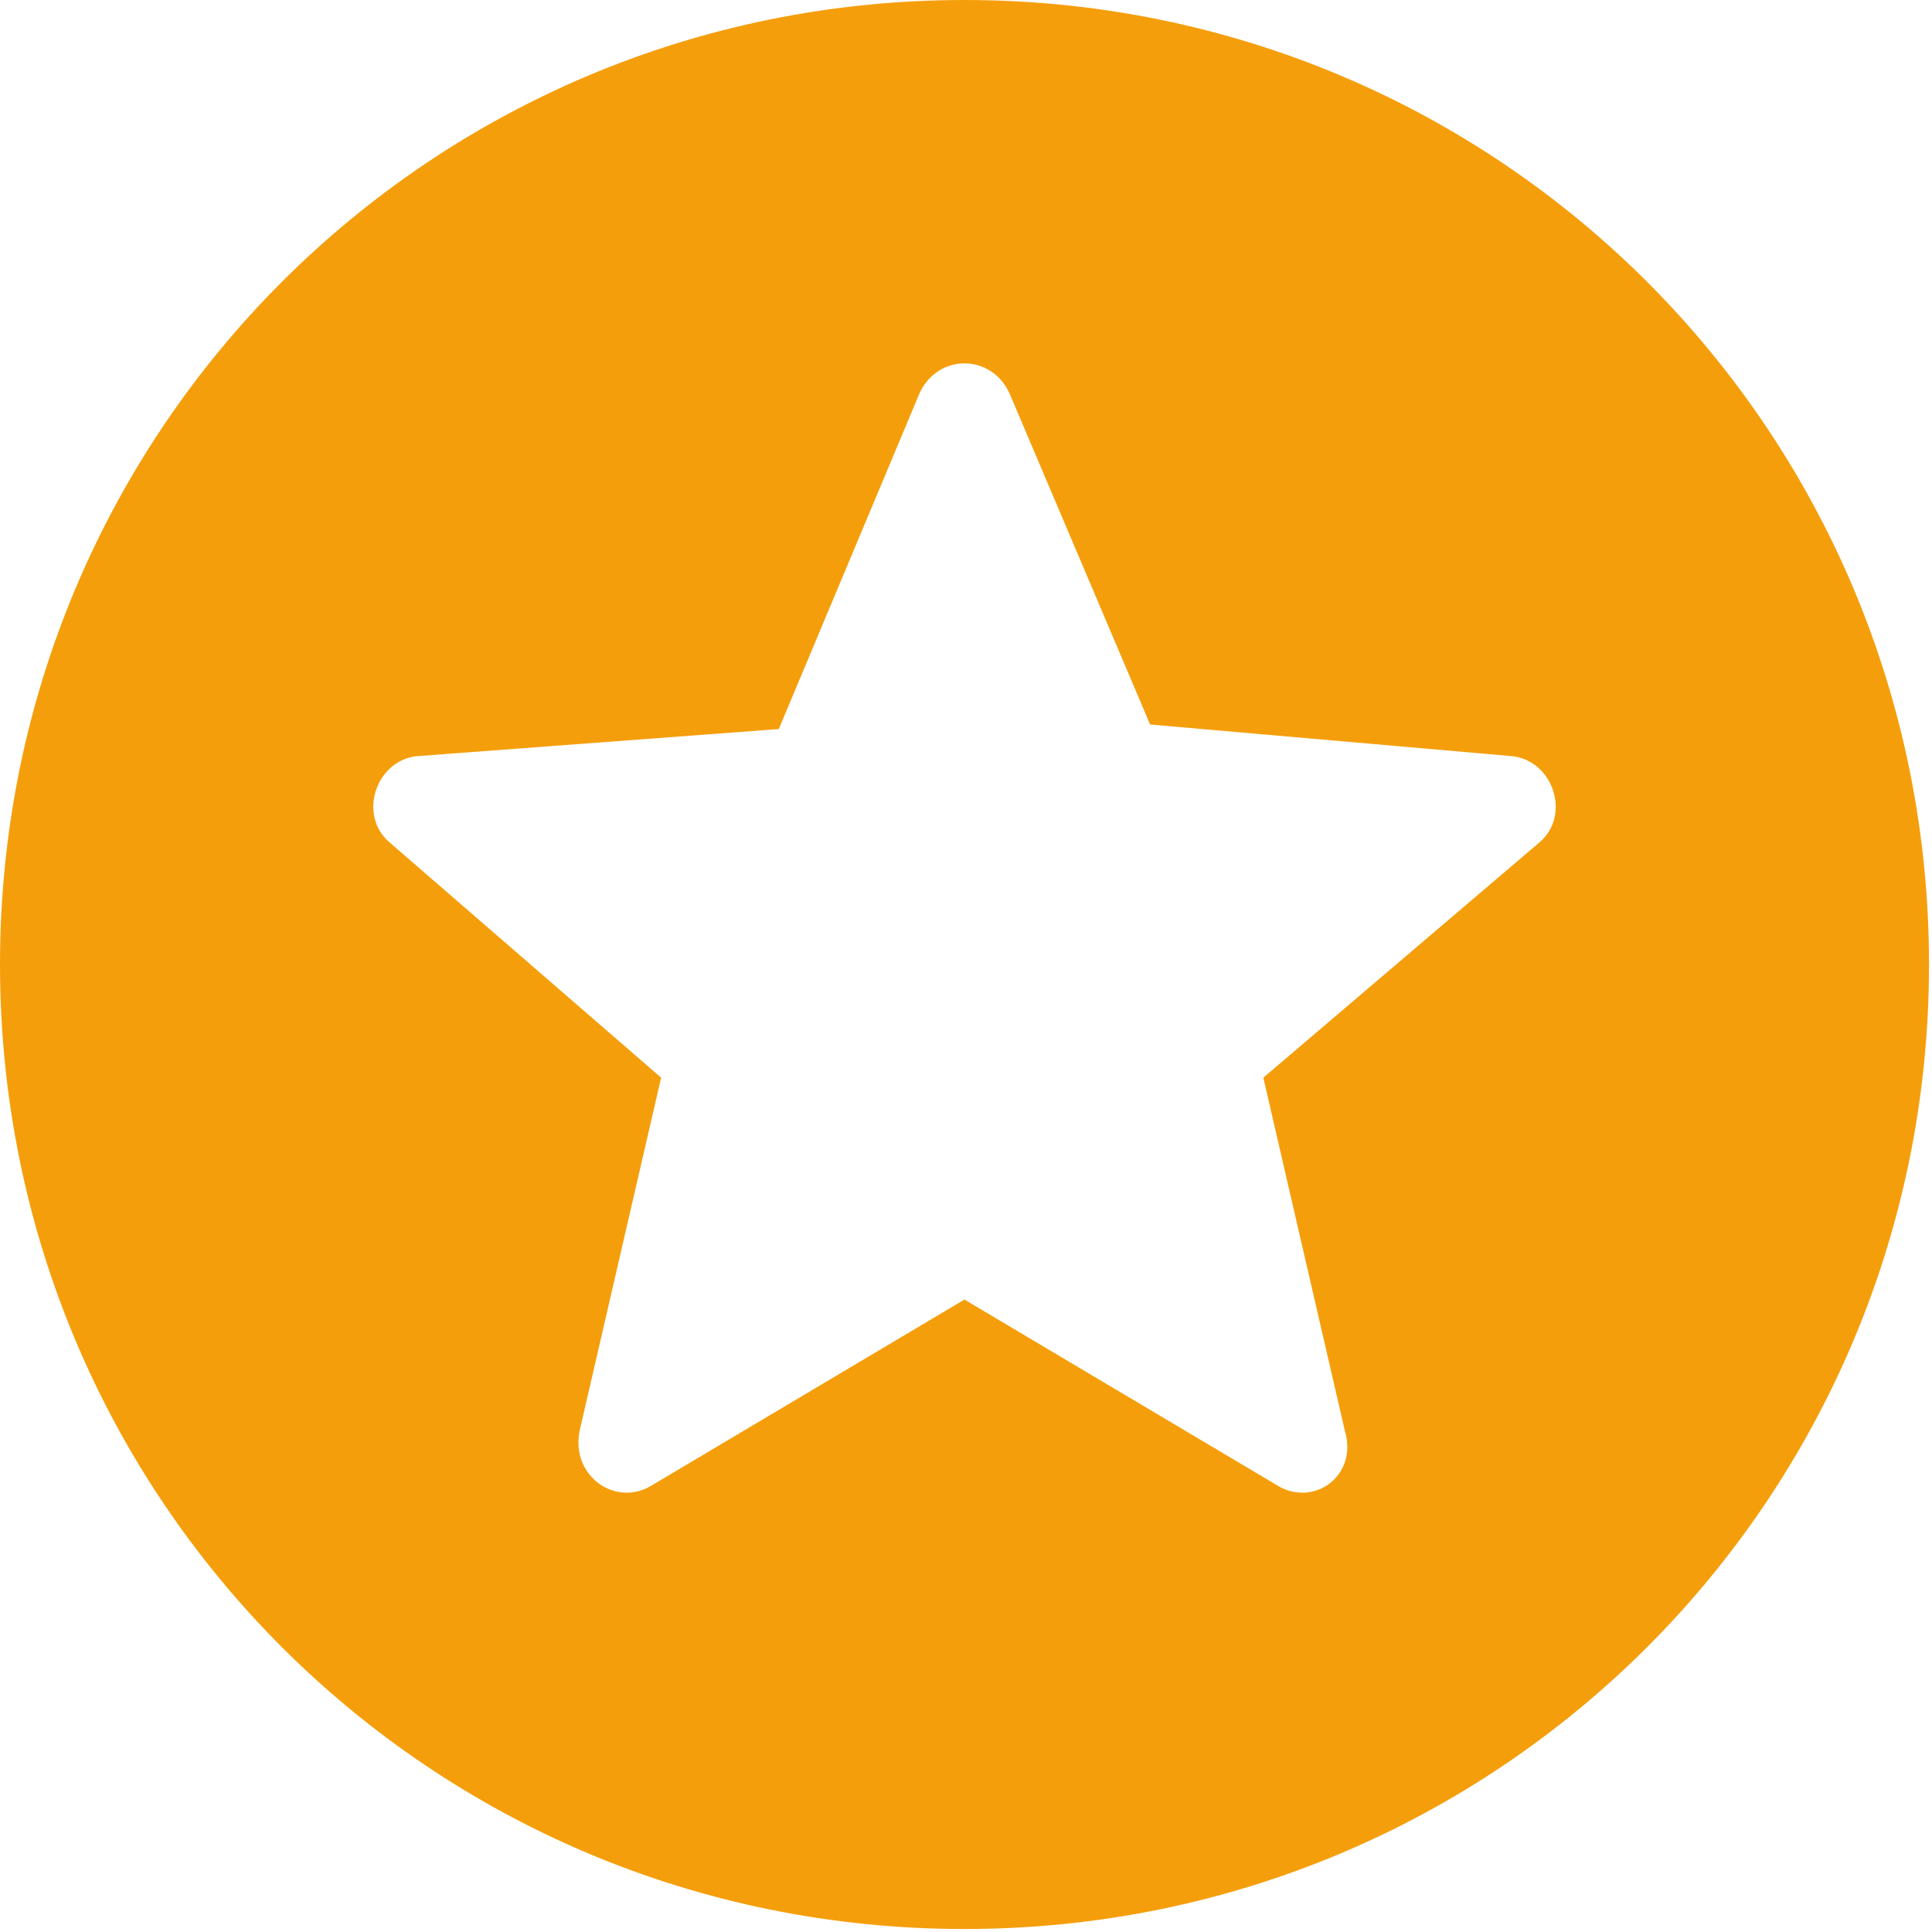
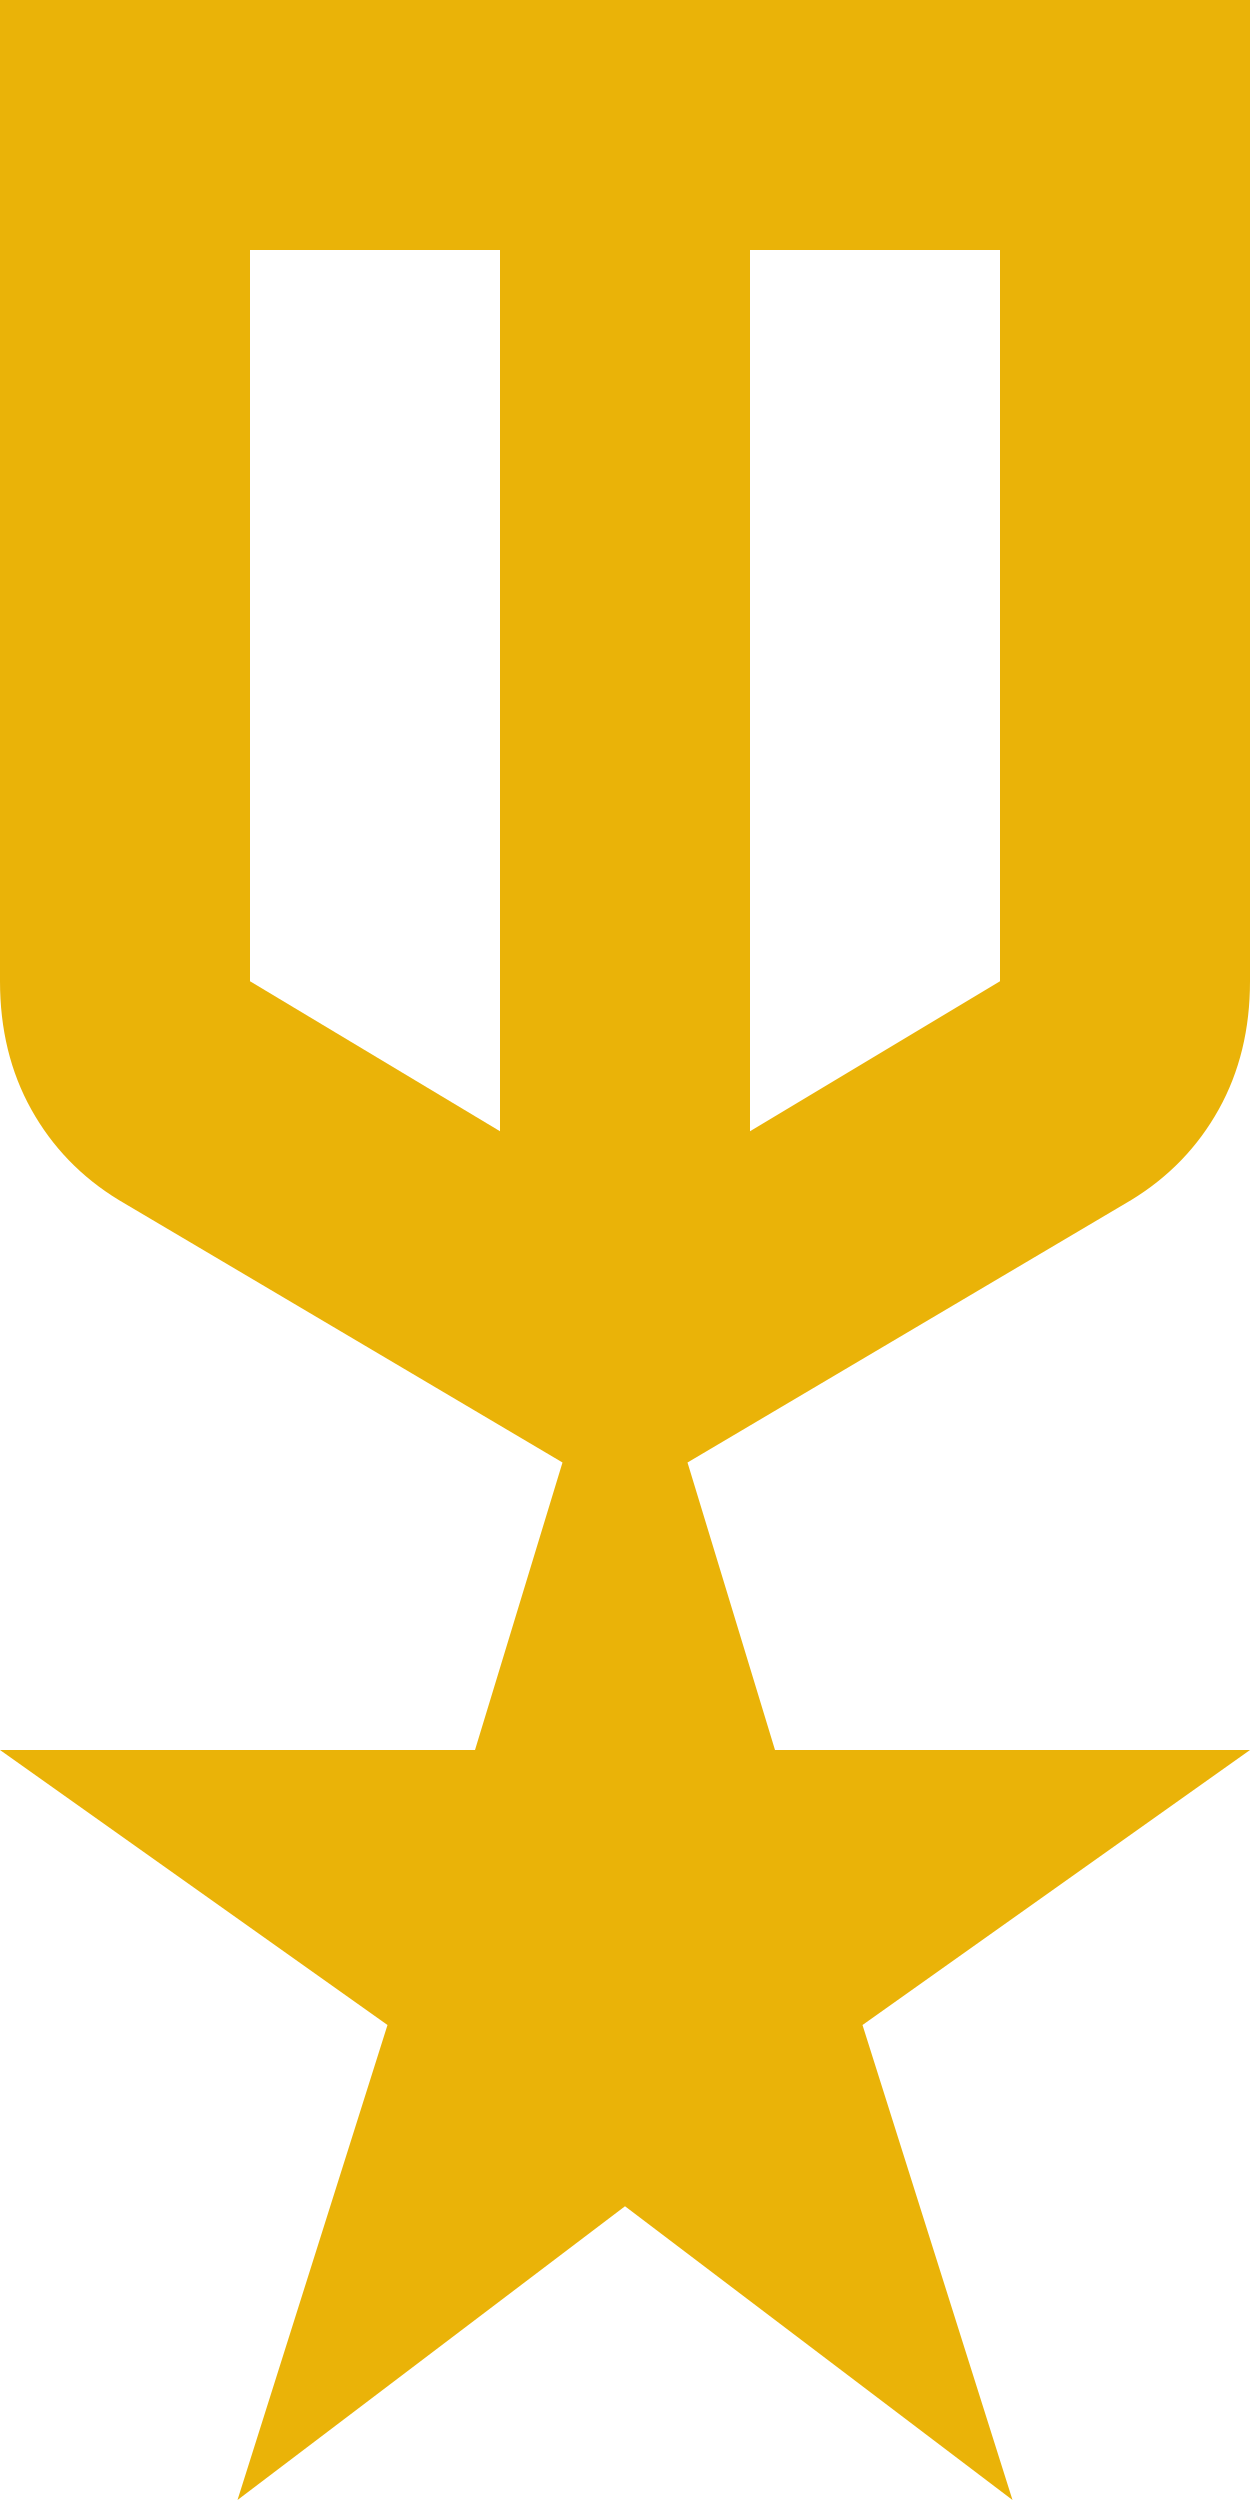
- <svg xmlns="http://www.w3.org/2000/svg" width="20" height="20" viewBox="0 0 20 20" fill="none">
-   <path d="M9.984 0C4.453 0 0 4.453 0 9.984C0 15.516 4.453 19.969 9.984 19.969C15.516 19.969 19.969 15.516 19.969 9.984C19.969 4.453 15.516 0 9.984 0V0M13.219 15.375L9.984 13.453L6.75 15.375C6.375 15.609 5.906 15.281 6 14.812L6.844 11.156L4.031 8.719C3.703 8.438 3.891 7.875 4.312 7.828L8.062 7.547L9.516 4.078C9.703 3.656 10.266 3.656 10.453 4.078L11.906 7.5L15.656 7.828C16.078 7.875 16.266 8.438 15.938 8.719L13.078 11.156L13.922 14.812C14.062 15.281 13.594 15.609 13.219 15.375V15.375" fill="#F59E0B" />
+ <svg xmlns="http://www.w3.org/2000/svg" width="10" height="20" viewBox="0 0 10 20" fill="none">
+   <path d="M0 0H10V7.85C10 8.233 9.917 8.575 9.75 8.875C9.583 9.175 9.35 9.417 9.05 9.6L5.5 11.7L6.2 14H10L6.9 16.2L8.1 20L5 17.65L1.9 20L3.1 16.2L0 14H3.8L4.5 11.7L0.95 9.6C0.65 9.417 0.417 9.175 0.25 8.875C0.083 8.575 0 8.233 0 7.85V0V0M2 2V7.85V7.85V7.85L4 9.05V2H2V2M8 2H6V9.05L8 7.85V7.85V7.85V2V2M5 5.825V5.825V5.825V5.825V5.825V5.825V5.825M4 5.525V5.525V5.525V5.525V5.525V5.525V5.525V5.525M6 5.525V5.525V5.525V5.525V5.525V5.525V5.525V5.525" fill="#EAB308" />
</svg>
